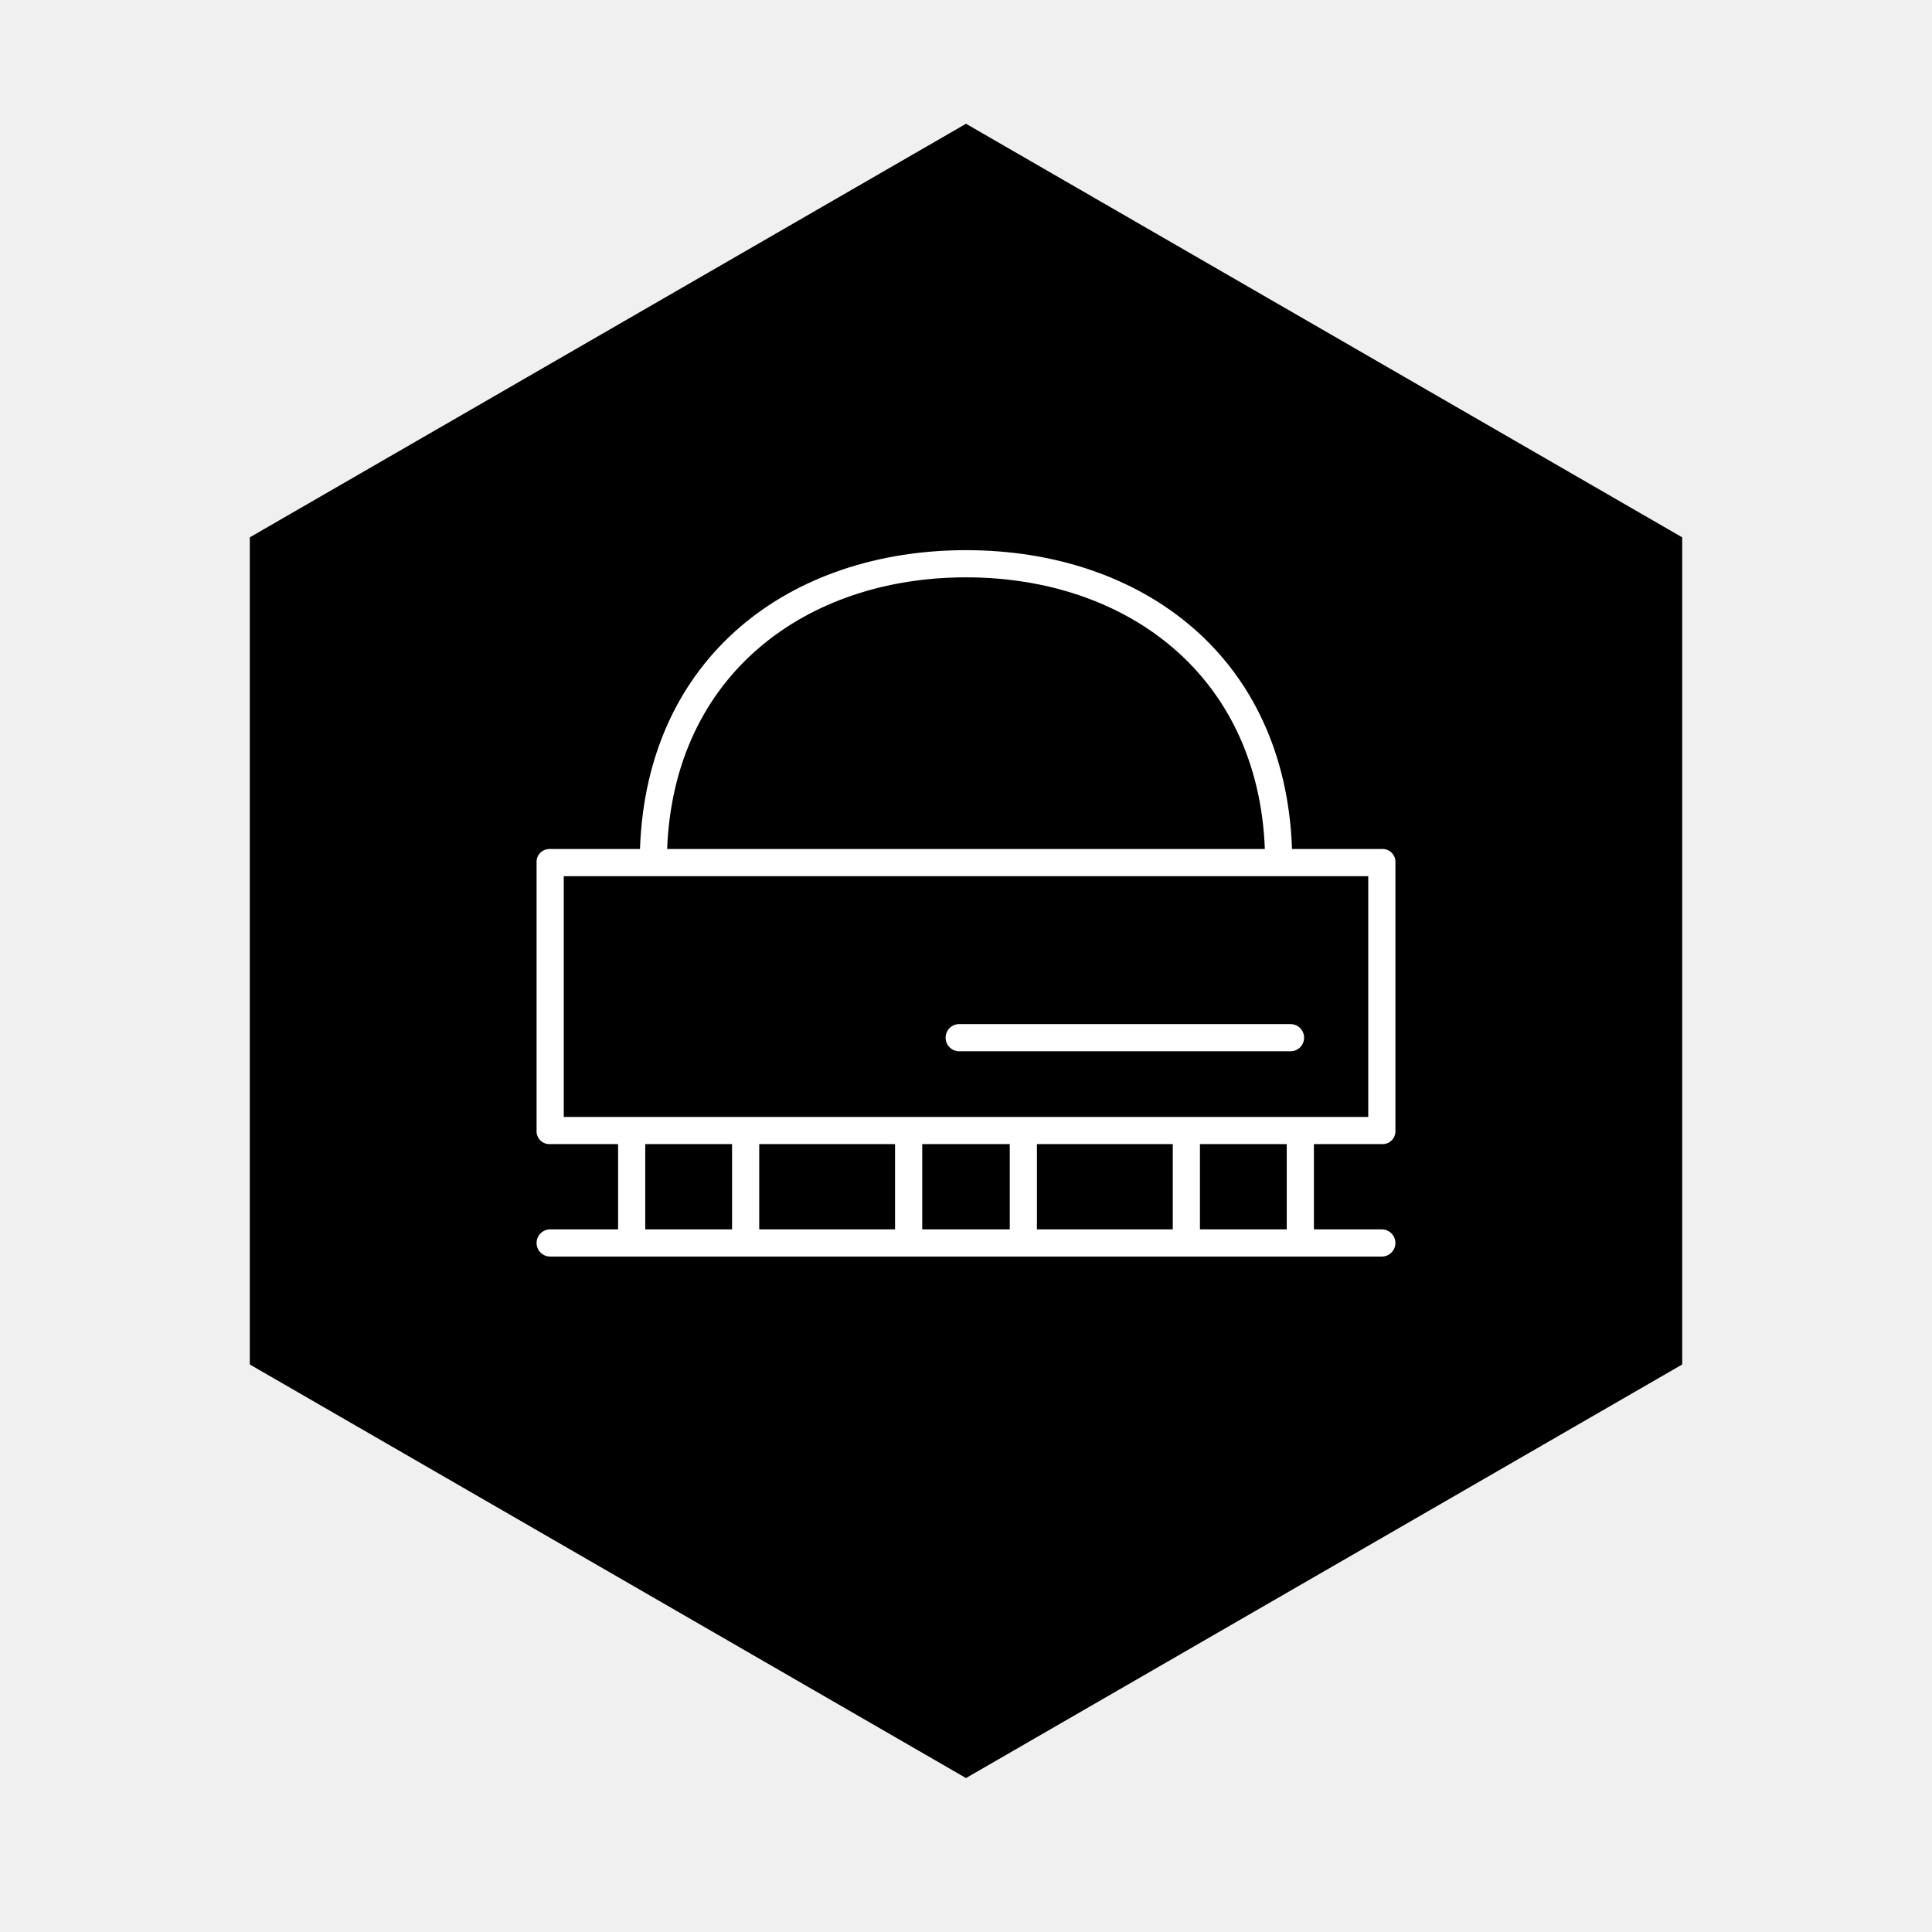
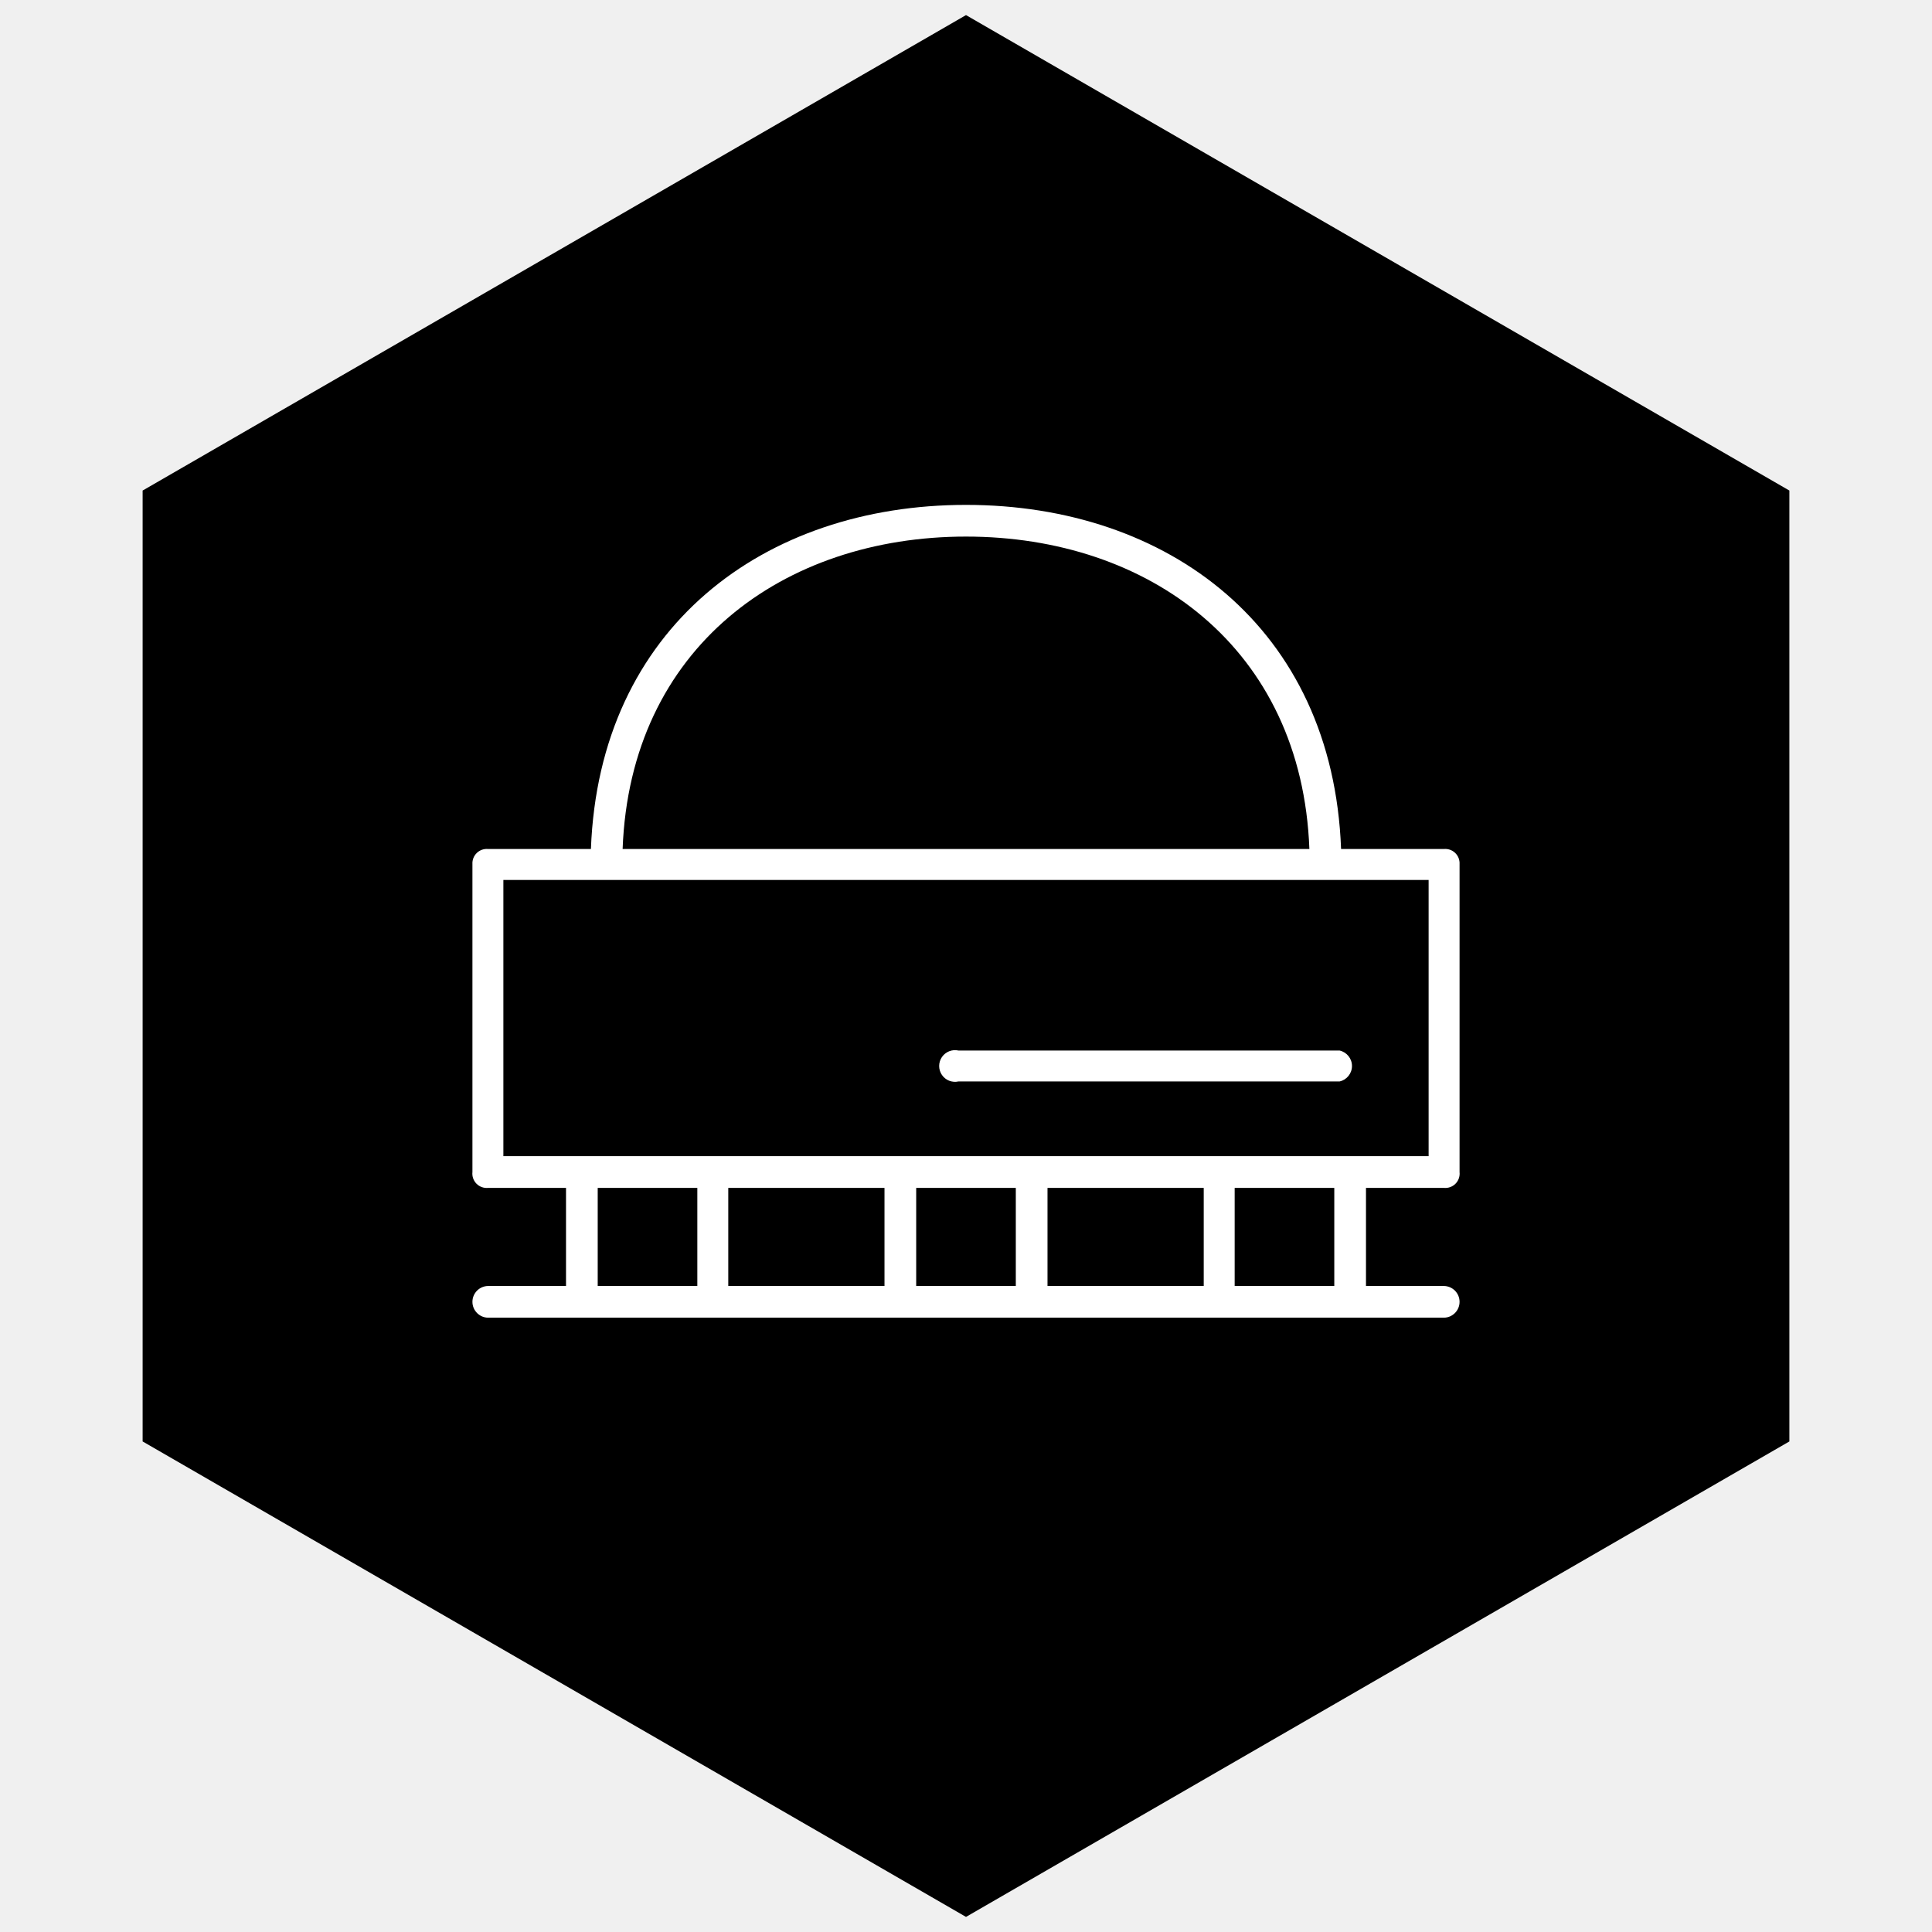
<svg xmlns="http://www.w3.org/2000/svg" width="256" height="256" viewBox="0 0 256 256">
-   <path d="M128 16.4l94.9 54.8v109.6L128 235.6l-94.9-54.8V71.2L128 16.4z" />
-   <path fill="#fff" d="M72.9 166.5a1.8 1.8 0 0 1 0-3.6h9v-11.3h-9a1.7 1.7 0 0 1-1.8-1.8v-35.5a1.7 1.7 0 0 1 1.8-1.8h11.9c.9-25.6 20-39.6 43.2-39.6s42.3 14 43.2 39.6h11.9a1.7 1.7 0 0 1 1.8 1.8v35.5a1.7 1.7 0 0 1-1.8 1.8h-9v11.3h9a1.8 1.8 0 1 1 0 3.6zm1.8-50.4V148h106.6v-31.9zm10.8 35.5v11.3H97v-11.3zm2.9-39.1h79.2c-.9-23.2-18.5-36-39.6-36s-38.7 12.8-39.6 36zm12.2 39.1v11.3h18v-11.3zm21.6 0v11.3h11.6v-11.3zm48.8-12.3h-43.9a1.8 1.8 0 1 1 0-3.6H171a1.8 1.8 0 0 1 0 3.6zm-33.6 12.3v11.3h18v-11.3zm21.6 0v11.3h11.5v-11.3z" />
+   <path d="M128 2l109.1 63v126L128 254 18.9 191V65L128 2z" />
+   <path fill="#fff" d="M64.7 174.6a2.1 2.1 0 0 1 0-4.2H75v-13H64.7a1.9 1.9 0 0 1-2.1-2.1v-40.8a1.9 1.9 0 0 1 2.1-2h13.6c1.1-29.4 23-45.6 49.7-45.6s48.6 16.2 49.7 45.6h13.6a1.9 1.9 0 0 1 2.1 2v40.8a1.9 1.9 0 0 1-2.1 2.1H181v13h10.3a2.1 2.1 0 0 1 0 4.2zm2-58v36.6h122.6v-36.6zm12.5 40.8v13h13.2v-13zm3.3-44.9h91c-1-26.7-21.3-41.4-45.5-41.4s-44.5 14.7-45.5 41.4zm14 44.9v13h20.7v-13zm24.9 0v13h13.2v-13zm56.1-14.1H127a2.1 2.1 0 1 1 0-4.1h50.5a2.1 2.1 0 0 1 0 4.1zm-38.7 14.1v13h20.7v-13zm24.8 0v13h13.2v-13z" />
</svg>
